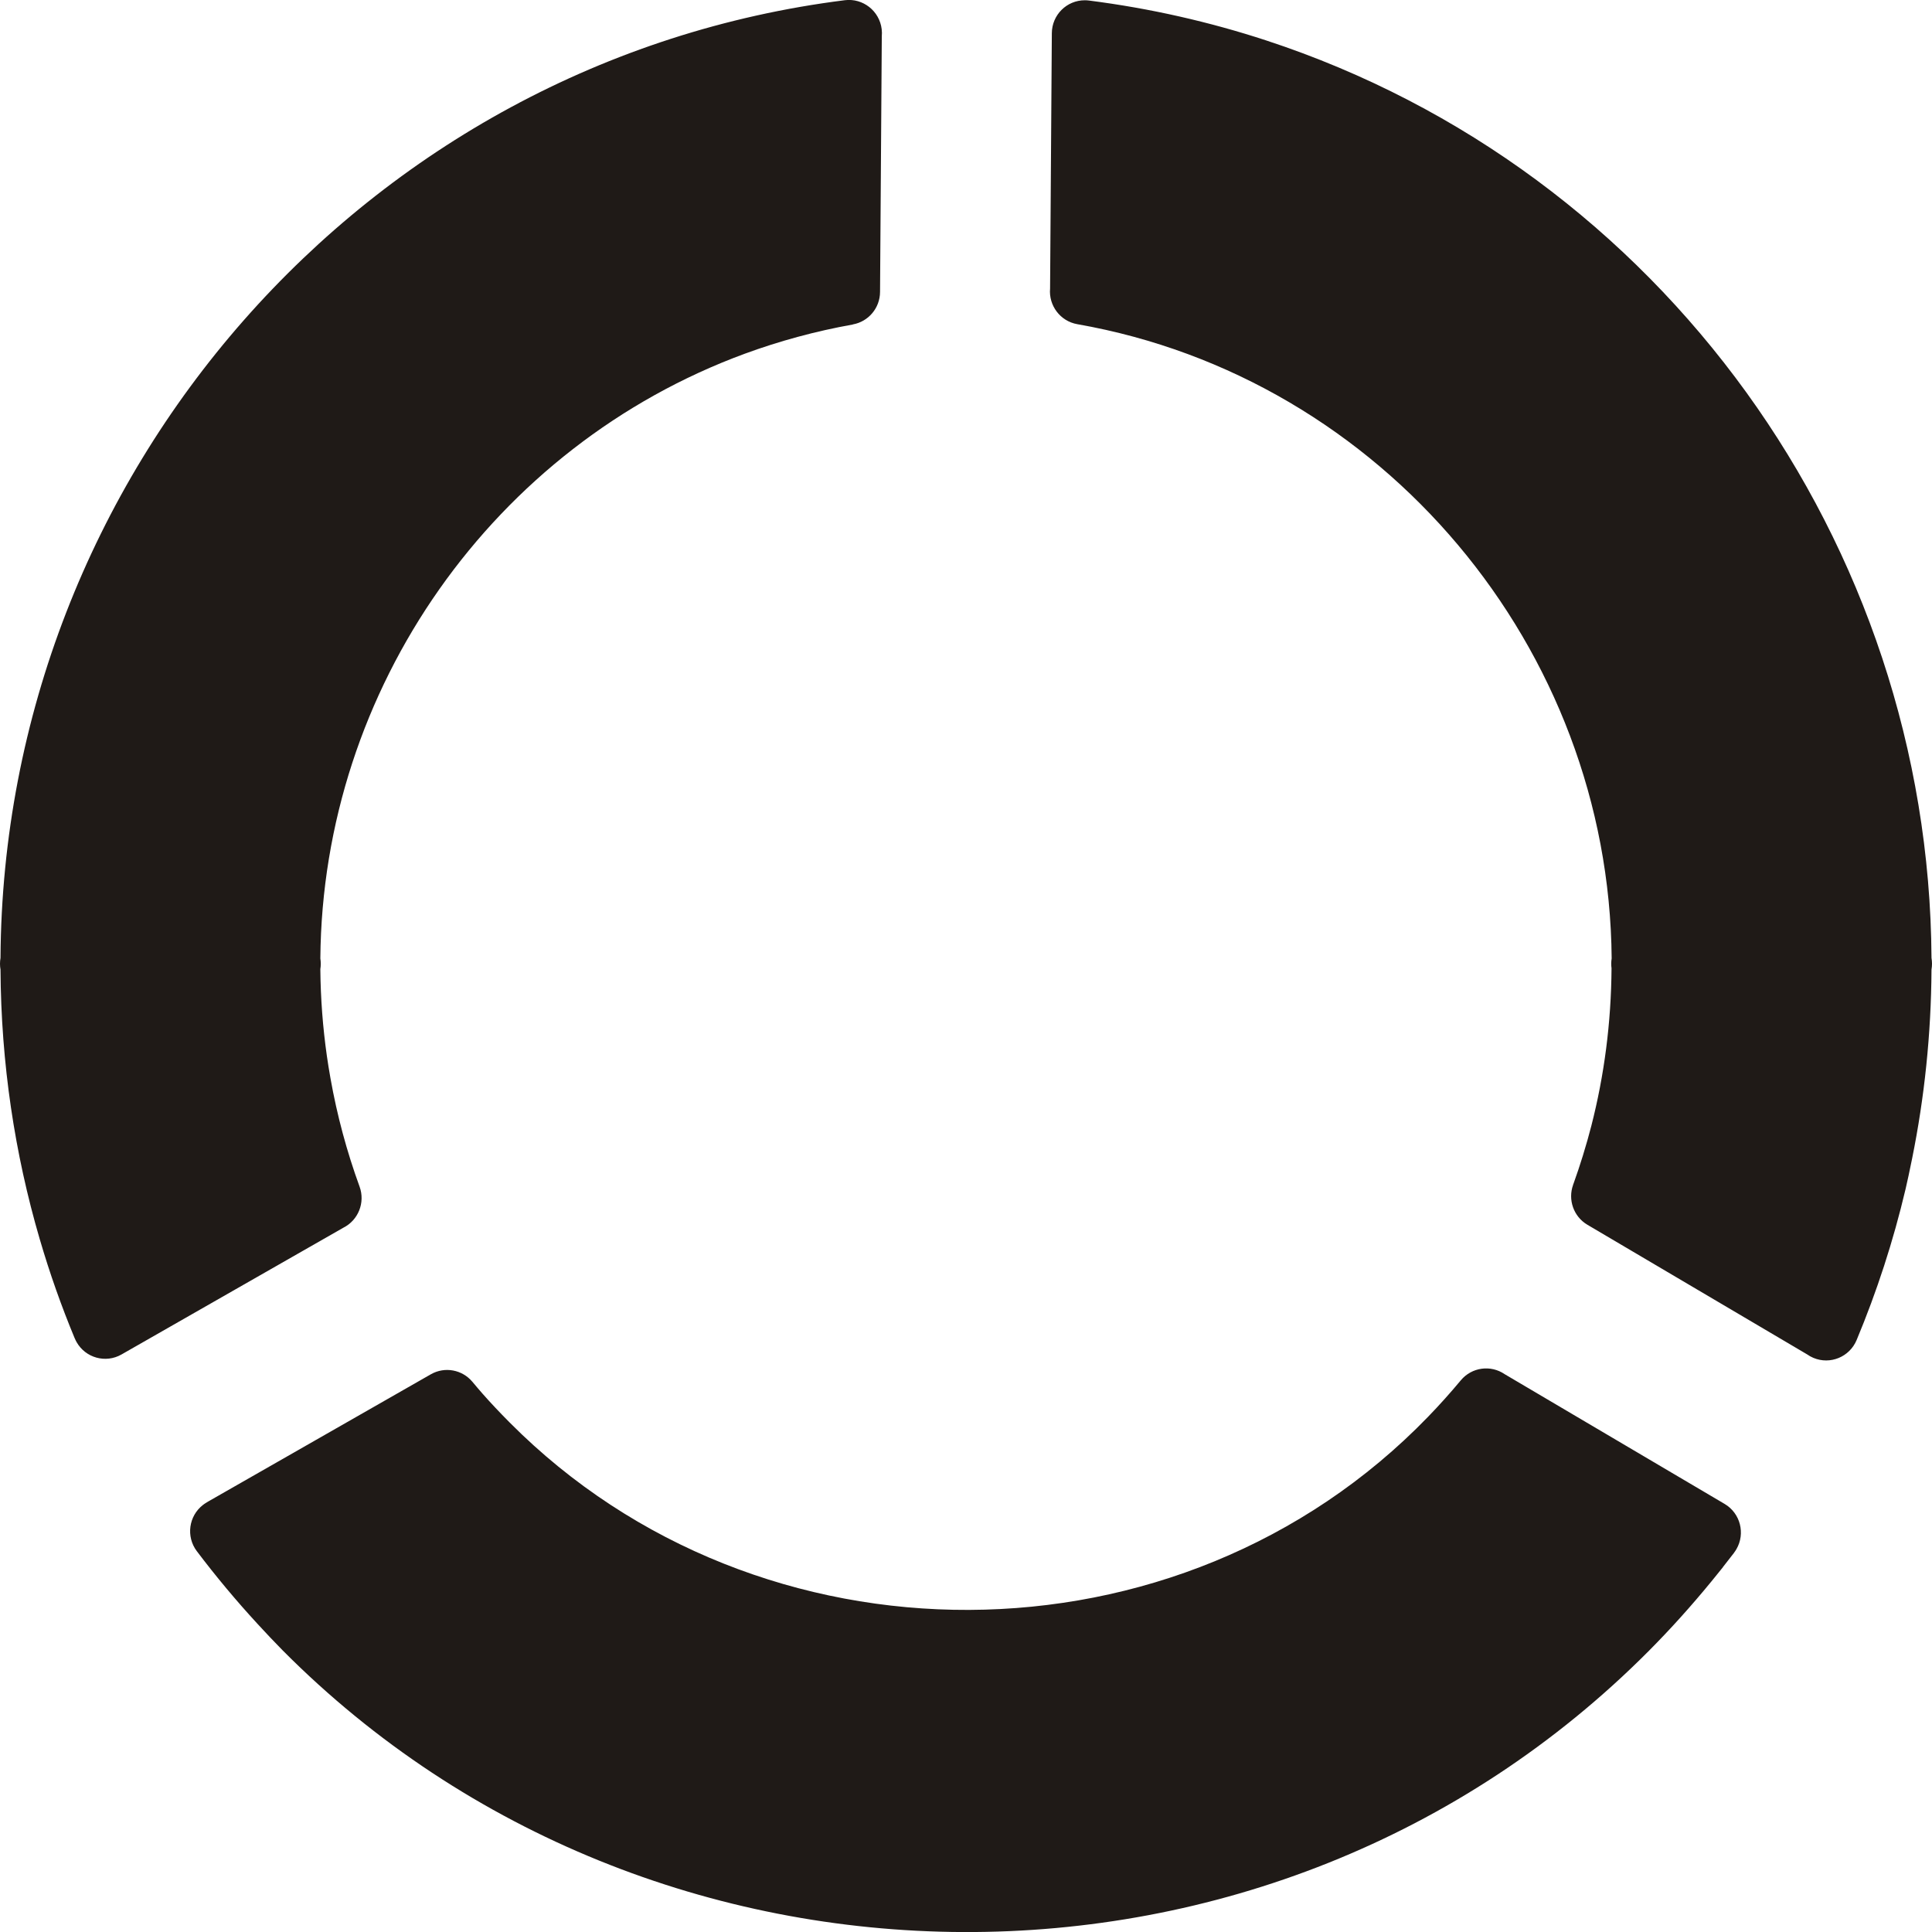
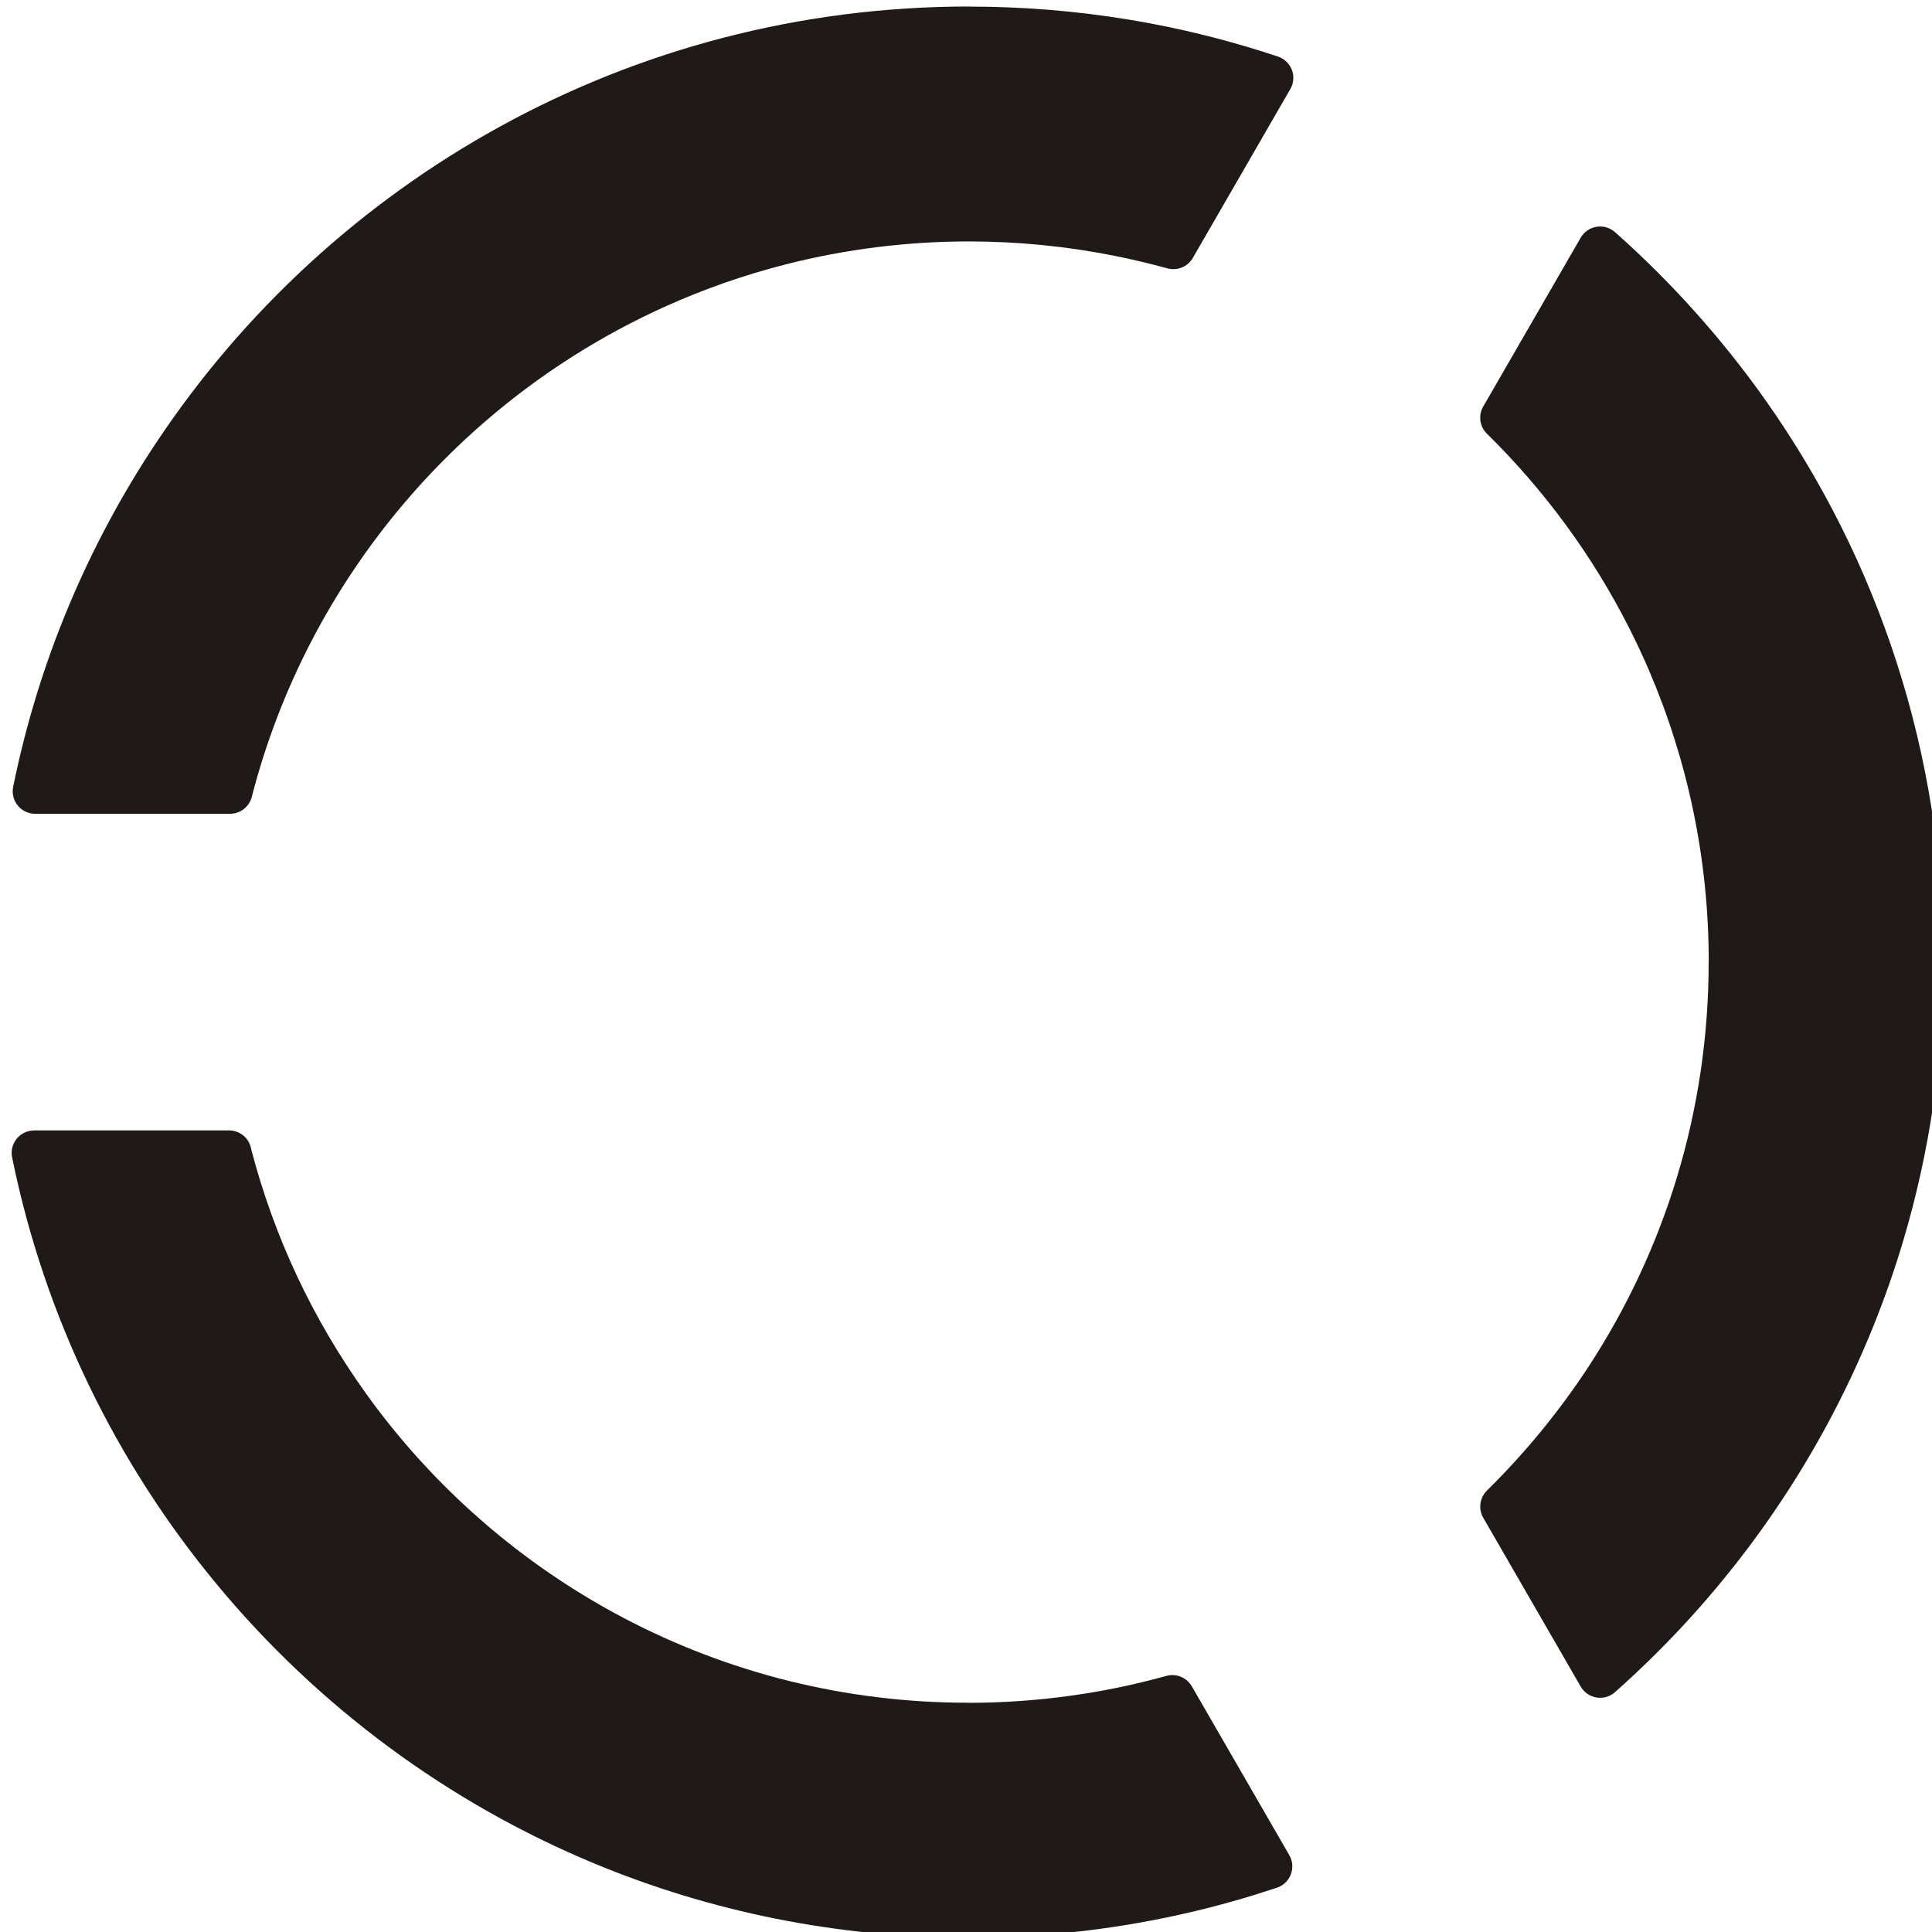
<svg xmlns="http://www.w3.org/2000/svg" xml:space="preserve" width="1000px" height="1000px" style="shape-rendering:geometricPrecision; text-rendering:geometricPrecision; image-rendering:optimizeQuality; fill-rule:evenodd; clip-rule:evenodd" viewBox="0 0 1000 1000">
  <defs>
    <style type="text/css">
   
    .fil0 {fill:#1F1A17;fill-rule:nonzero}
   
  </style>
  </defs>
  <g id="Слой_x0020_1">
-     <path class="fil0" d="M814.224 613.236l0.012 -0.034c0.087,-0.239 0.18,-0.477 0.275,-0.71 1.71,-4.769 3.312,-9.56 4.791,-14.363 1.68,-5.448 3.143,-10.607 4.388,-15.465 6.637,-25.913 10.25,-53.208 10.437,-81.49 -0.103,-0.758 -0.154,-1.533 -0.154,-2.321l0 -0.006 0 -0.014c0,-0.94 0.074,-1.859 0.219,-2.758 -1.296,-160.69 -118.582,-300.553 -276.579,-328.276 -8.828,-1.548 -14.884,-9.648 -14.093,-18.466l0.906 -132.121c0.037,-9.465 7.698,-17.108 17.111,-17.072 0.703,0.002 1.391,0.051 2.072,0.137l0 -0.004 0.053 0.006c15.876,2.027 31.424,4.774 46.61,8.205 15.415,3.484 30.426,7.632 45.001,12.41 204.973,67.174 343.218,260.421 344.466,474.936 0.171,0.974 0.261,1.975 0.261,3.001l0 0.015 0 0.007c0,1.019 -0.089,2.015 -0.259,2.987 -0.194,33.472 -3.635,66.17 -10.022,97.776 -1.341,6.635 -2.477,11.916 -3.41,15.878 -6.358,26.956 -14.868,53.065 -25.328,78.119 -3.653,8.761 -13.681,12.883 -22.39,9.21 -1.167,-0.493 -2.254,-1.104 -3.247,-1.807l-113.702 -67.077c-7.218,-4.257 -10.175,-13.035 -7.396,-20.668l-0.011 -0.004 0.008 -0.024 -0.02 -0.008zm-775.551 79.481c-3.463,-8.339 -6.717,-16.807 -9.749,-25.4 -2.967,-8.402 -5.765,-17.081 -8.382,-26.02 -12.938,-44.187 -20,-90.971 -20.281,-139.434 -0.171,-0.977 -0.261,-1.977 -0.261,-3.001l0 -0.017 0 -0.006c0,-1.023 0.091,-2.022 0.26,-2.993 1.449,-250.389 188.602,-464.522 437.052,-495.744 9.374,-1.15 17.904,5.562 19.048,14.991 0.151,1.243 0.165,2.474 0.056,3.674l-0.907 132.331c-0.033,8.437 -6.122,15.428 -14.111,16.821l0.008 0.048 -0.039 0.007c-9.652,1.723 -19.123,3.854 -28.39,6.369 -9.47,2.57 -18.63,5.489 -27.449,8.732 -129.875,47.753 -218.595,173.043 -219.718,313.016 0.144,0.896 0.217,1.812 0.217,2.75l0 0.005 0 0.015c0,0.938 -0.073,1.856 -0.219,2.753 0.125,15.111 1.277,30.146 3.391,45.021 0.489,3.446 1.104,7.25 1.84,11.405 3.43,19.357 8.506,38.123 15.074,56.14 3.024,8.295 -0.71,17.42 -8.387,21.276l-114.846 65.624c-8.194,4.677 -18.61,1.788 -23.259,-6.452 -0.353,-0.628 -0.66,-1.272 -0.928,-1.92l-0.02 0.008zm700.4 40.704c5.917,-6.099 11.595,-12.439 17.037,-18.968 5.68,-6.826 15.515,-8.098 22.682,-3.197l113.871 67.175c8.121,4.788 10.844,15.292 6.083,23.459 -0.357,0.612 -0.748,1.189 -1.165,1.74l0.021 0.018c-1.108,1.461 -3.058,3.963 -5.773,7.408l-0.033 0.041 0.033 0.026c-1.287,1.633 -3.232,4.039 -5.903,7.299 -10.507,12.828 -21.321,24.835 -32.395,35.973 -195.235,196.353 -516.163,191.992 -707.066,-0.004l-0.008 -0.007c-1.148,-1.155 -3.38,-3.465 -6.631,-6.861 -1.306,-1.364 -3.469,-3.685 -6.507,-6.983 -11.084,-12.031 -21.582,-24.602 -31.449,-37.661 -5.685,-7.535 -4.218,-18.279 3.275,-23.995 0.608,-0.464 1.24,-0.883 1.886,-1.252l-0.015 -0.026 115.993 -66.28c7.261,-4.143 16.264,-2.352 21.457,3.843l0.006 -0.005c1.368,1.632 2.285,2.721 2.598,3.085 1.368,1.592 2.235,2.598 2.635,3.051 4.095,4.656 8.811,9.67 14.146,15.035l0.012 0.011c128.958,129.699 346.711,129.782 475.21,-2.926z" />
+     <g id="_43274728">
+       <path id="_43147488" class="fil0" d="M6.761 407.318l0.007 -0.035c0.064,-0.319 0.142,-0.632 0.231,-0.94 6.565,-31.991 16.127,-62.831 28.378,-92.199 12.39,-29.701 27.541,-57.976 45.13,-84.496 90.432,-136.354 245.294,-226.277 421.1,-226.277l0.044 0 0 0.045c27.984,0.002 55.38,2.274 82.006,6.633 4.408,0.72 8.73,1.487 12.958,2.293 22.143,4.224 43.806,9.908 64.877,16.941 6.087,2.039 9.372,8.628 7.335,14.716 -0.317,0.944 -0.745,1.824 -1.261,2.624l-50.146 86.857c-2.705,4.708 -8.211,6.804 -13.212,5.398l-0.002 0.011c-4.029,-1.117 -8.643,-2.294 -13.828,-3.526 -4.769,-1.131 -9.433,-2.15 -13.984,-3.051 -24.308,-4.812 -49.318,-7.344 -74.785,-7.344l0 0.045 -0.028 0 0 -0.045c-32.395,0.001 -63.94,4.056 -94.14,11.684 -22.045,5.568 -43.337,13.05 -63.684,22.258 -104.675,47.368 -184.29,140.356 -213.437,253.557 -1.339,5.255 -6.067,8.752 -11.252,8.747l-100.87 0.001c-6.416,0 -11.617,-5.202 -11.617,-11.617 0,-0.777 0.079,-1.534 0.224,-2.27l-0.043 -0.008z" />
+       <path id="_44347264" class="fil0" d="M660.471 977.218c-7.247,2.412 -14.21,4.573 -20.877,6.471 -7.266,2.07 -14.503,3.963 -21.696,5.668 -37.514,8.897 -76.632,13.616 -116.835,13.616l-0.035 0 0 -0.045c-34.172,-0.002 -67.563,-3.406 -99.843,-9.887 -32.323,-6.49 -63.495,-16.048 -93.187,-28.351 -152.94,-63.369 -268.011,-199.756 -301.735,-365.664 -1.258,-6.291 2.822,-12.411 9.112,-13.668 0.764,-0.154 1.526,-0.228 2.277,-0.229l0 -0.044 100.87 0c5.815,0 10.638,4.253 11.521,9.819 5.926,22.749 13.904,44.706 23.728,65.655 9.893,21.095 21.754,41.261 35.359,60.268 0.144,0.2 0.279,0.4 0.409,0.606 69.562,96.821 183.178,159.898 311.525,159.898l0.052 0 0 0.045c17.706,-0.001 35.205,-1.226 52.407,-3.583 2.921,-0.4 5.696,-0.813 8.315,-1.23 14.212,-2.268 28.187,-5.326 41.871,-9.12 5.212,-1.441 10.576,0.905 13.161,5.379l0.006 -0.004 50.452 87.386c3.221,5.561 1.323,12.68 -4.237,15.901 -0.843,0.488 -1.724,0.855 -2.62,1.113z" />
+       <path id="_43583576" class="fil0" d="M1006.04 497.999l0 0.017 -0.046 0c-0.001,50.173 -7.3,98.584 -20.889,144.225 -4.402,14.784 -9.506,29.376 -15.273,43.735 -29.465,73.37 -75.683,138.239 -133.912,189.878 -4.805,4.252 -12.149,3.803 -16.402,-1.003 -0.633,-0.716 -1.162,-1.492 -1.59,-2.301l-50.21 -86.966c-2.693,-4.685 -1.756,-10.468 1.932,-14.081l-0.006 -0.007 0.354 -0.352 -0.002 -0.002 0.012 -0.011 0.037 -0.032c9.666,-9.521 18.918,-19.668 27.709,-30.398 8.931,-10.904 17.184,-22.148 24.699,-33.677 39.175,-60.085 61.945,-131.88 61.945,-209.025l0 -0.018 0.046 0c-0.001,-53.518 -11.002,-104.51 -30.861,-150.835 -3.229,-7.532 -6.694,-14.943 -10.382,-22.217 -18.974,-37.419 -43.918,-71.317 -73.569,-100.437 -4.025,-3.959 -4.56,-10.128 -1.572,-14.672l50.091 -86.759c3.195,-5.559 10.296,-7.478 15.855,-4.283 0.699,0.403 1.339,0.868 1.919,1.382l0.006 -0.006c14.589,12.941 28.439,26.73 41.467,41.284 13.11,14.648 25.309,29.949 36.511,45.822 58.002,82.18 92.085,182.467 92.084,290.738l0.046 0z" />
+     </g>
  </g>
</svg>
